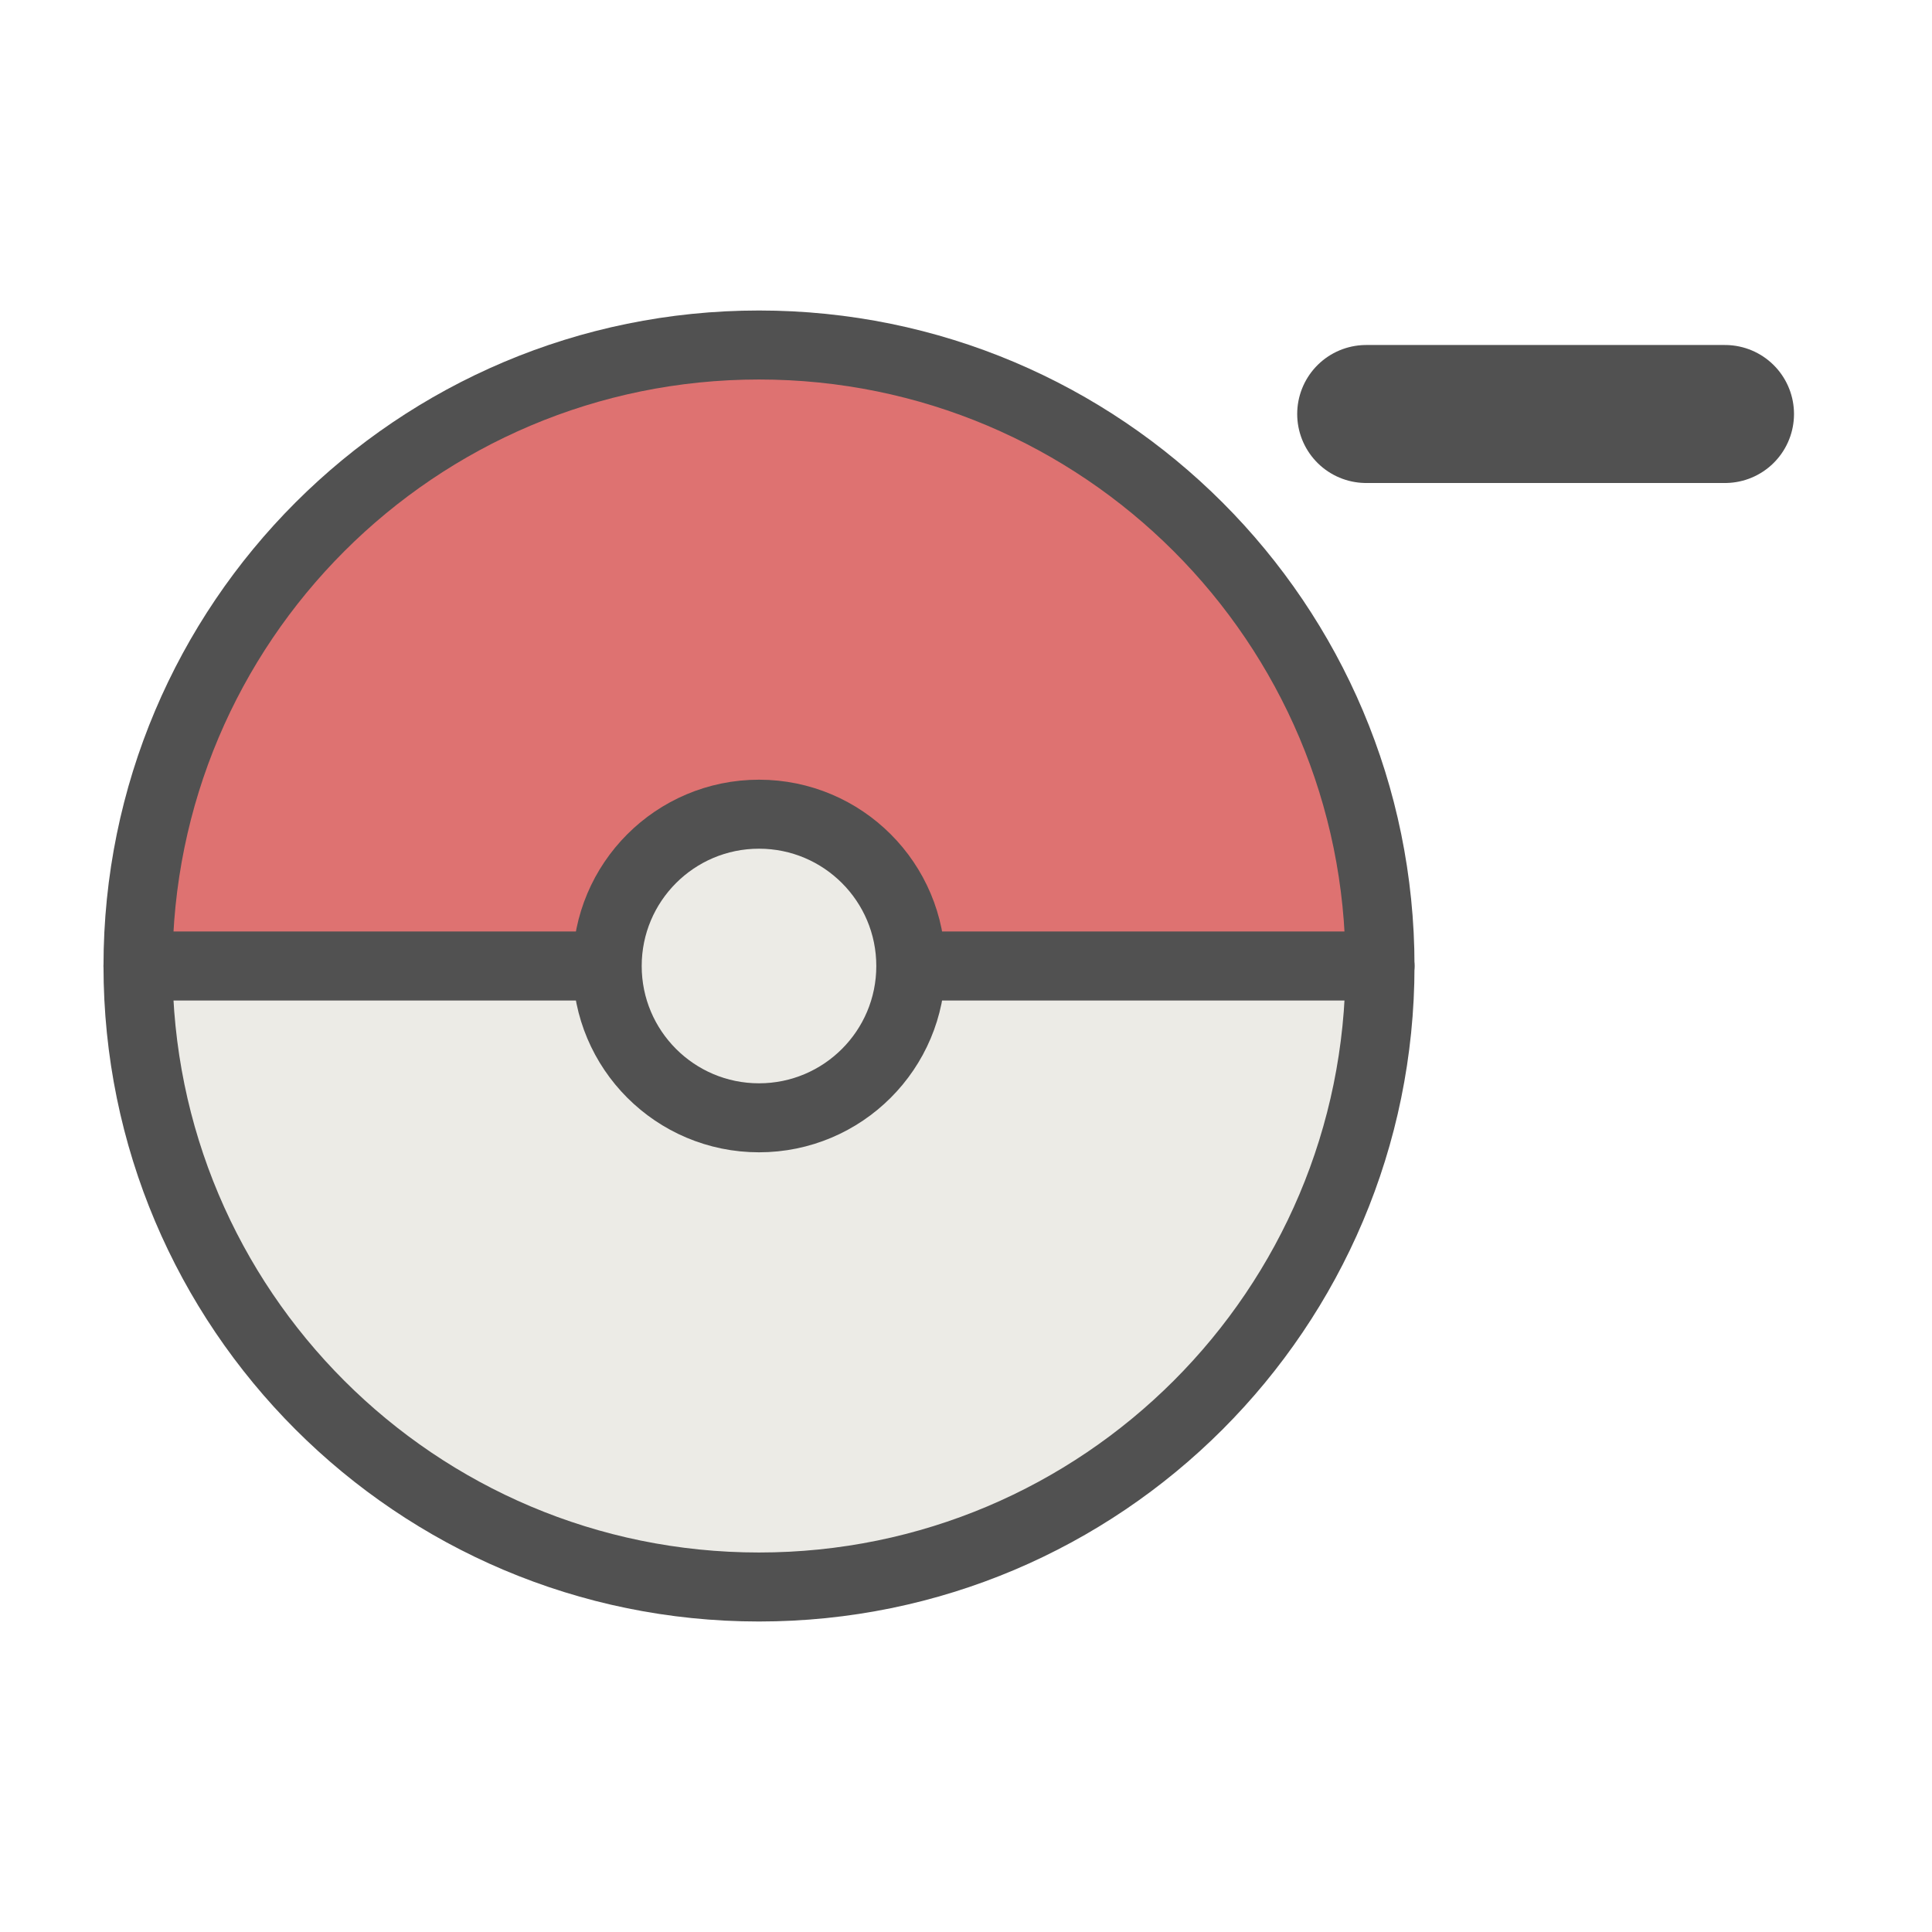
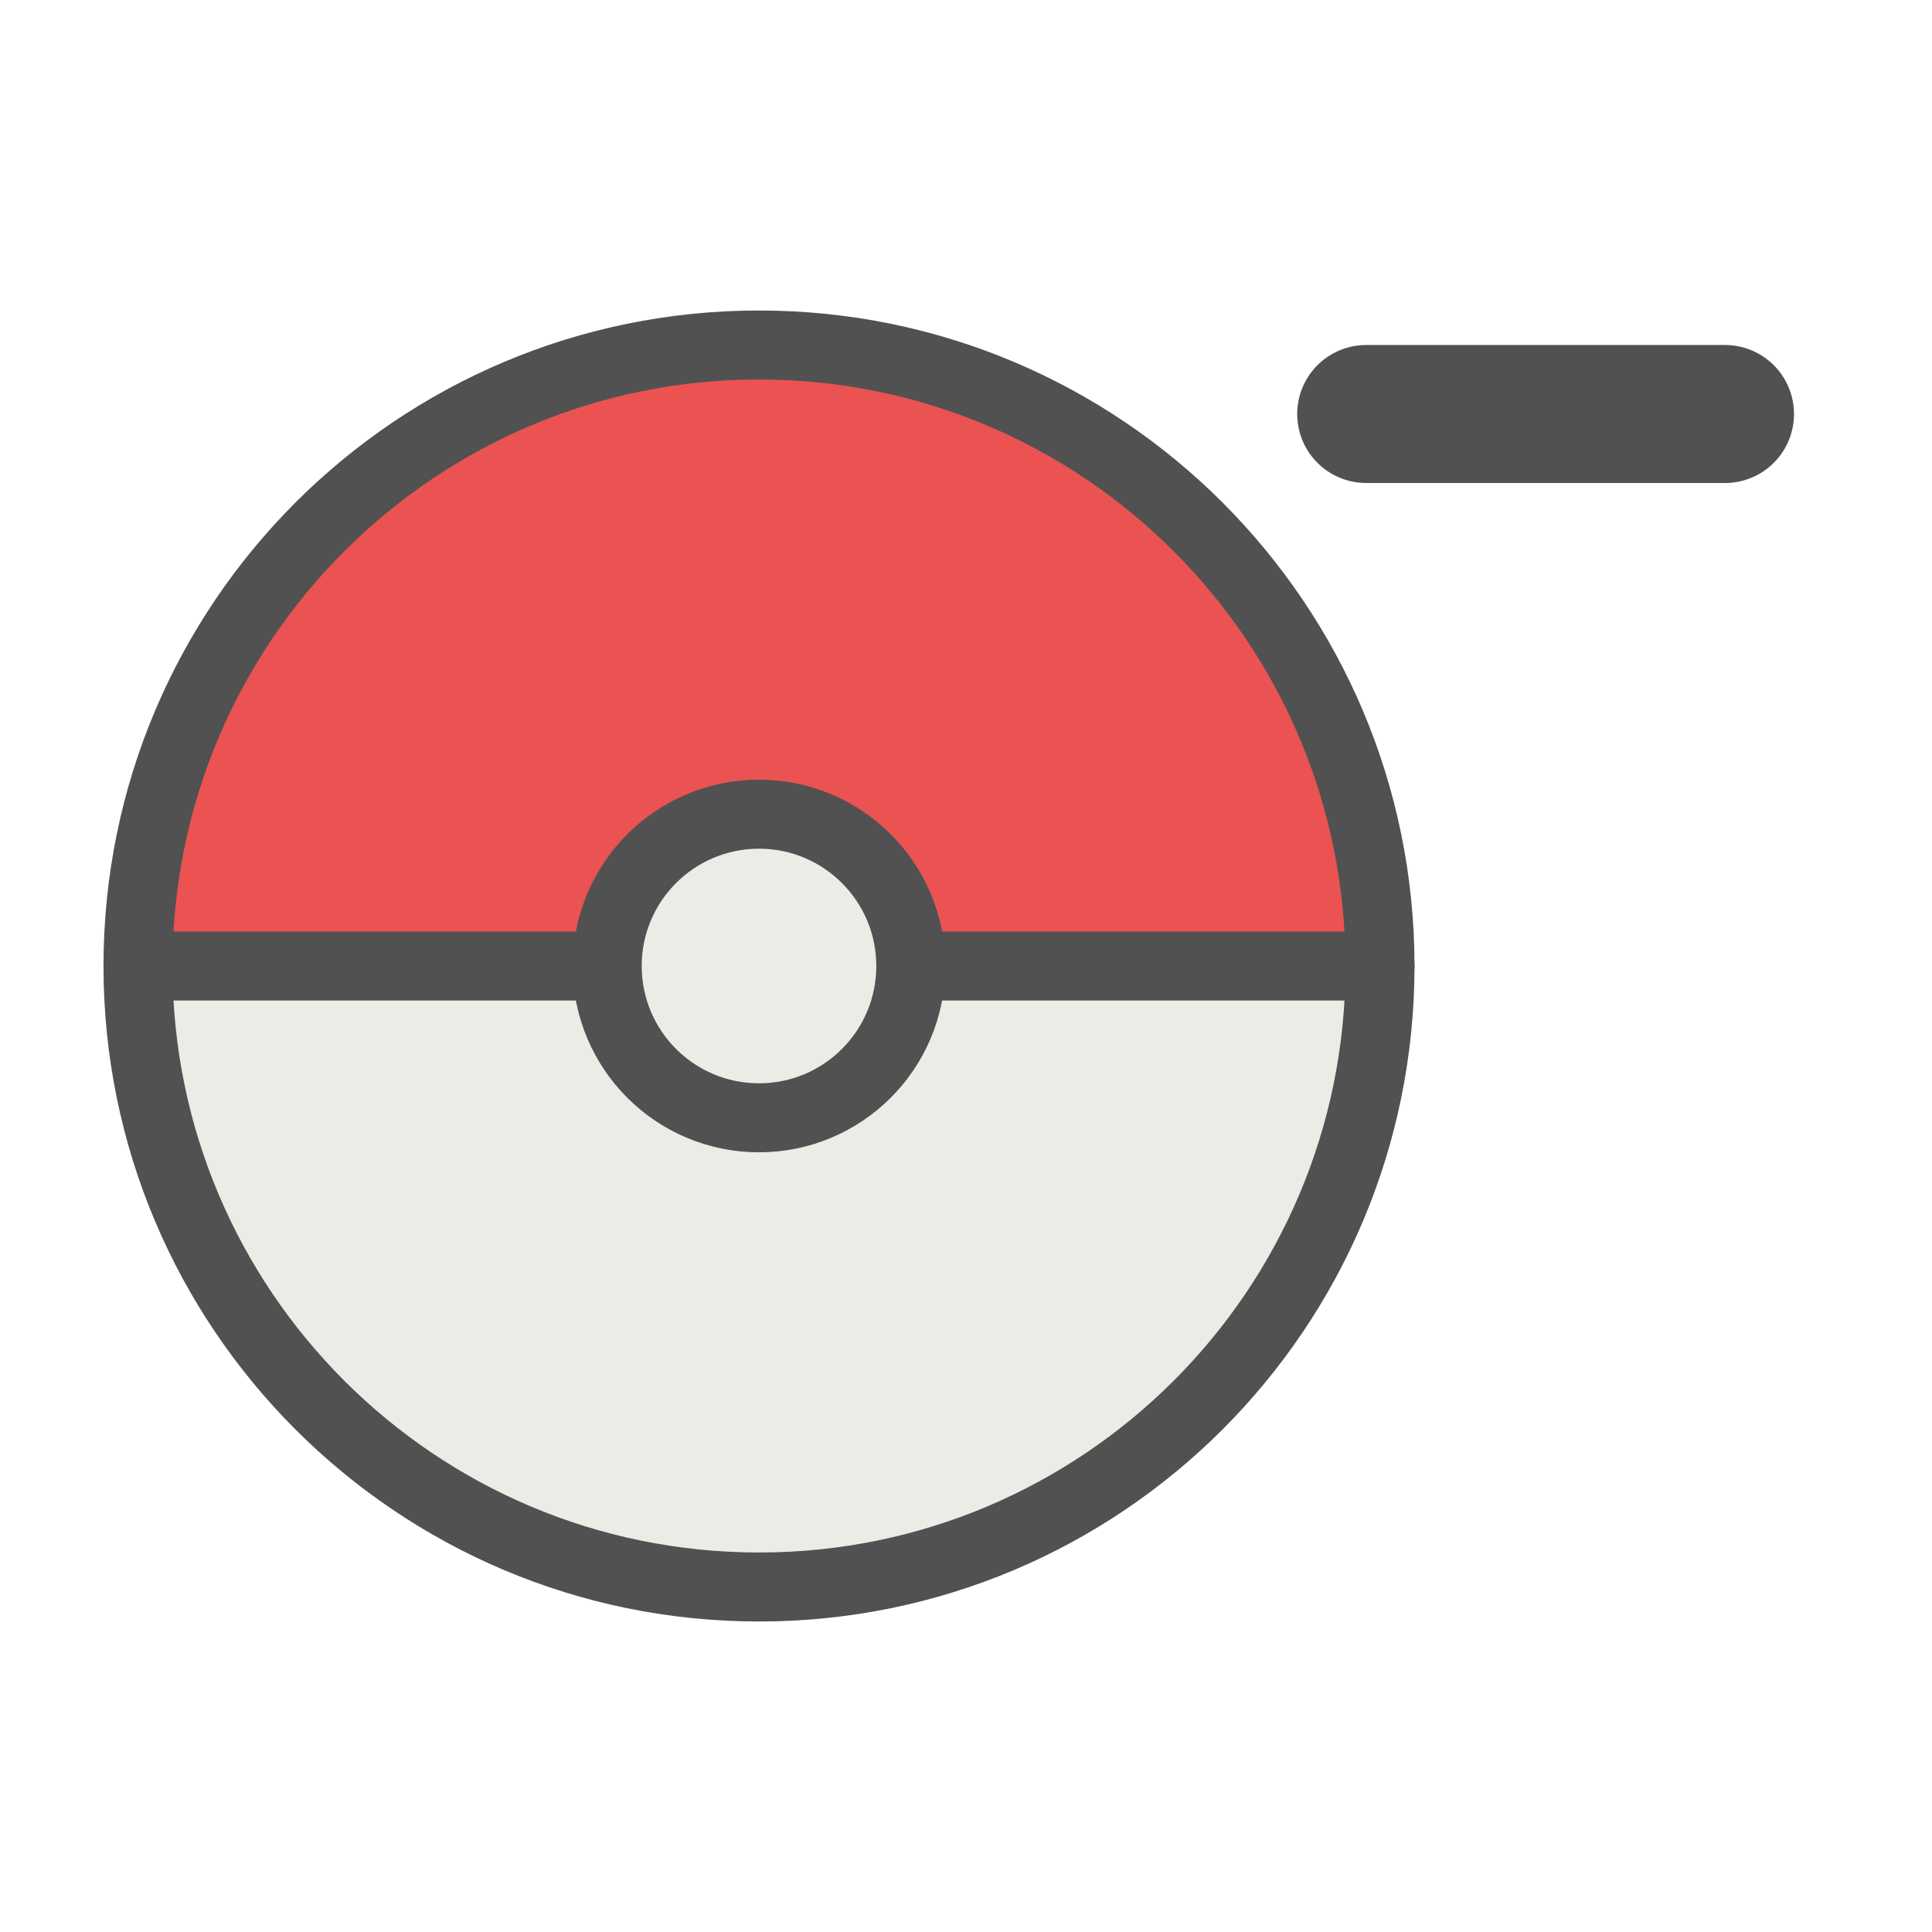
<svg xmlns="http://www.w3.org/2000/svg" width="24" height="24" viewBox="0 0 28 24" fill="none" aria-hidden="true">
  <defs>
    <clipPath id="ball-clip">
      <circle cx="11" cy="12" r="9" />
    </clipPath>
  </defs>
  <circle cx="11" cy="12" r="9" fill="#ECEBE6" />
-   <rect x="2" y="3" width="18" height="9" fill="#d94b4bc0" clip-path="url(#ball-clip)" />
+   <rect x="2" y="3" width="18" height="9" fill="#ea1616b5" clip-path="url(#ball-clip)" />
  <circle cx="11" cy="12" r="9" stroke="#515151" stroke-width="1" />
  <path d="M2 12H8.4" stroke="#515151" stroke-width="1" stroke-linecap="round" />
  <path d="M13.6 12H20" stroke="#515151" stroke-width="1" stroke-linecap="round" />
  <circle cx="11" cy="12" r="2.2" fill="#ECEBE6" stroke="#515151" stroke-width="1" />
  <path d="M19.8 4.0H25.0" stroke="#515151" stroke-width="2" stroke-linecap="round" />
</svg>
